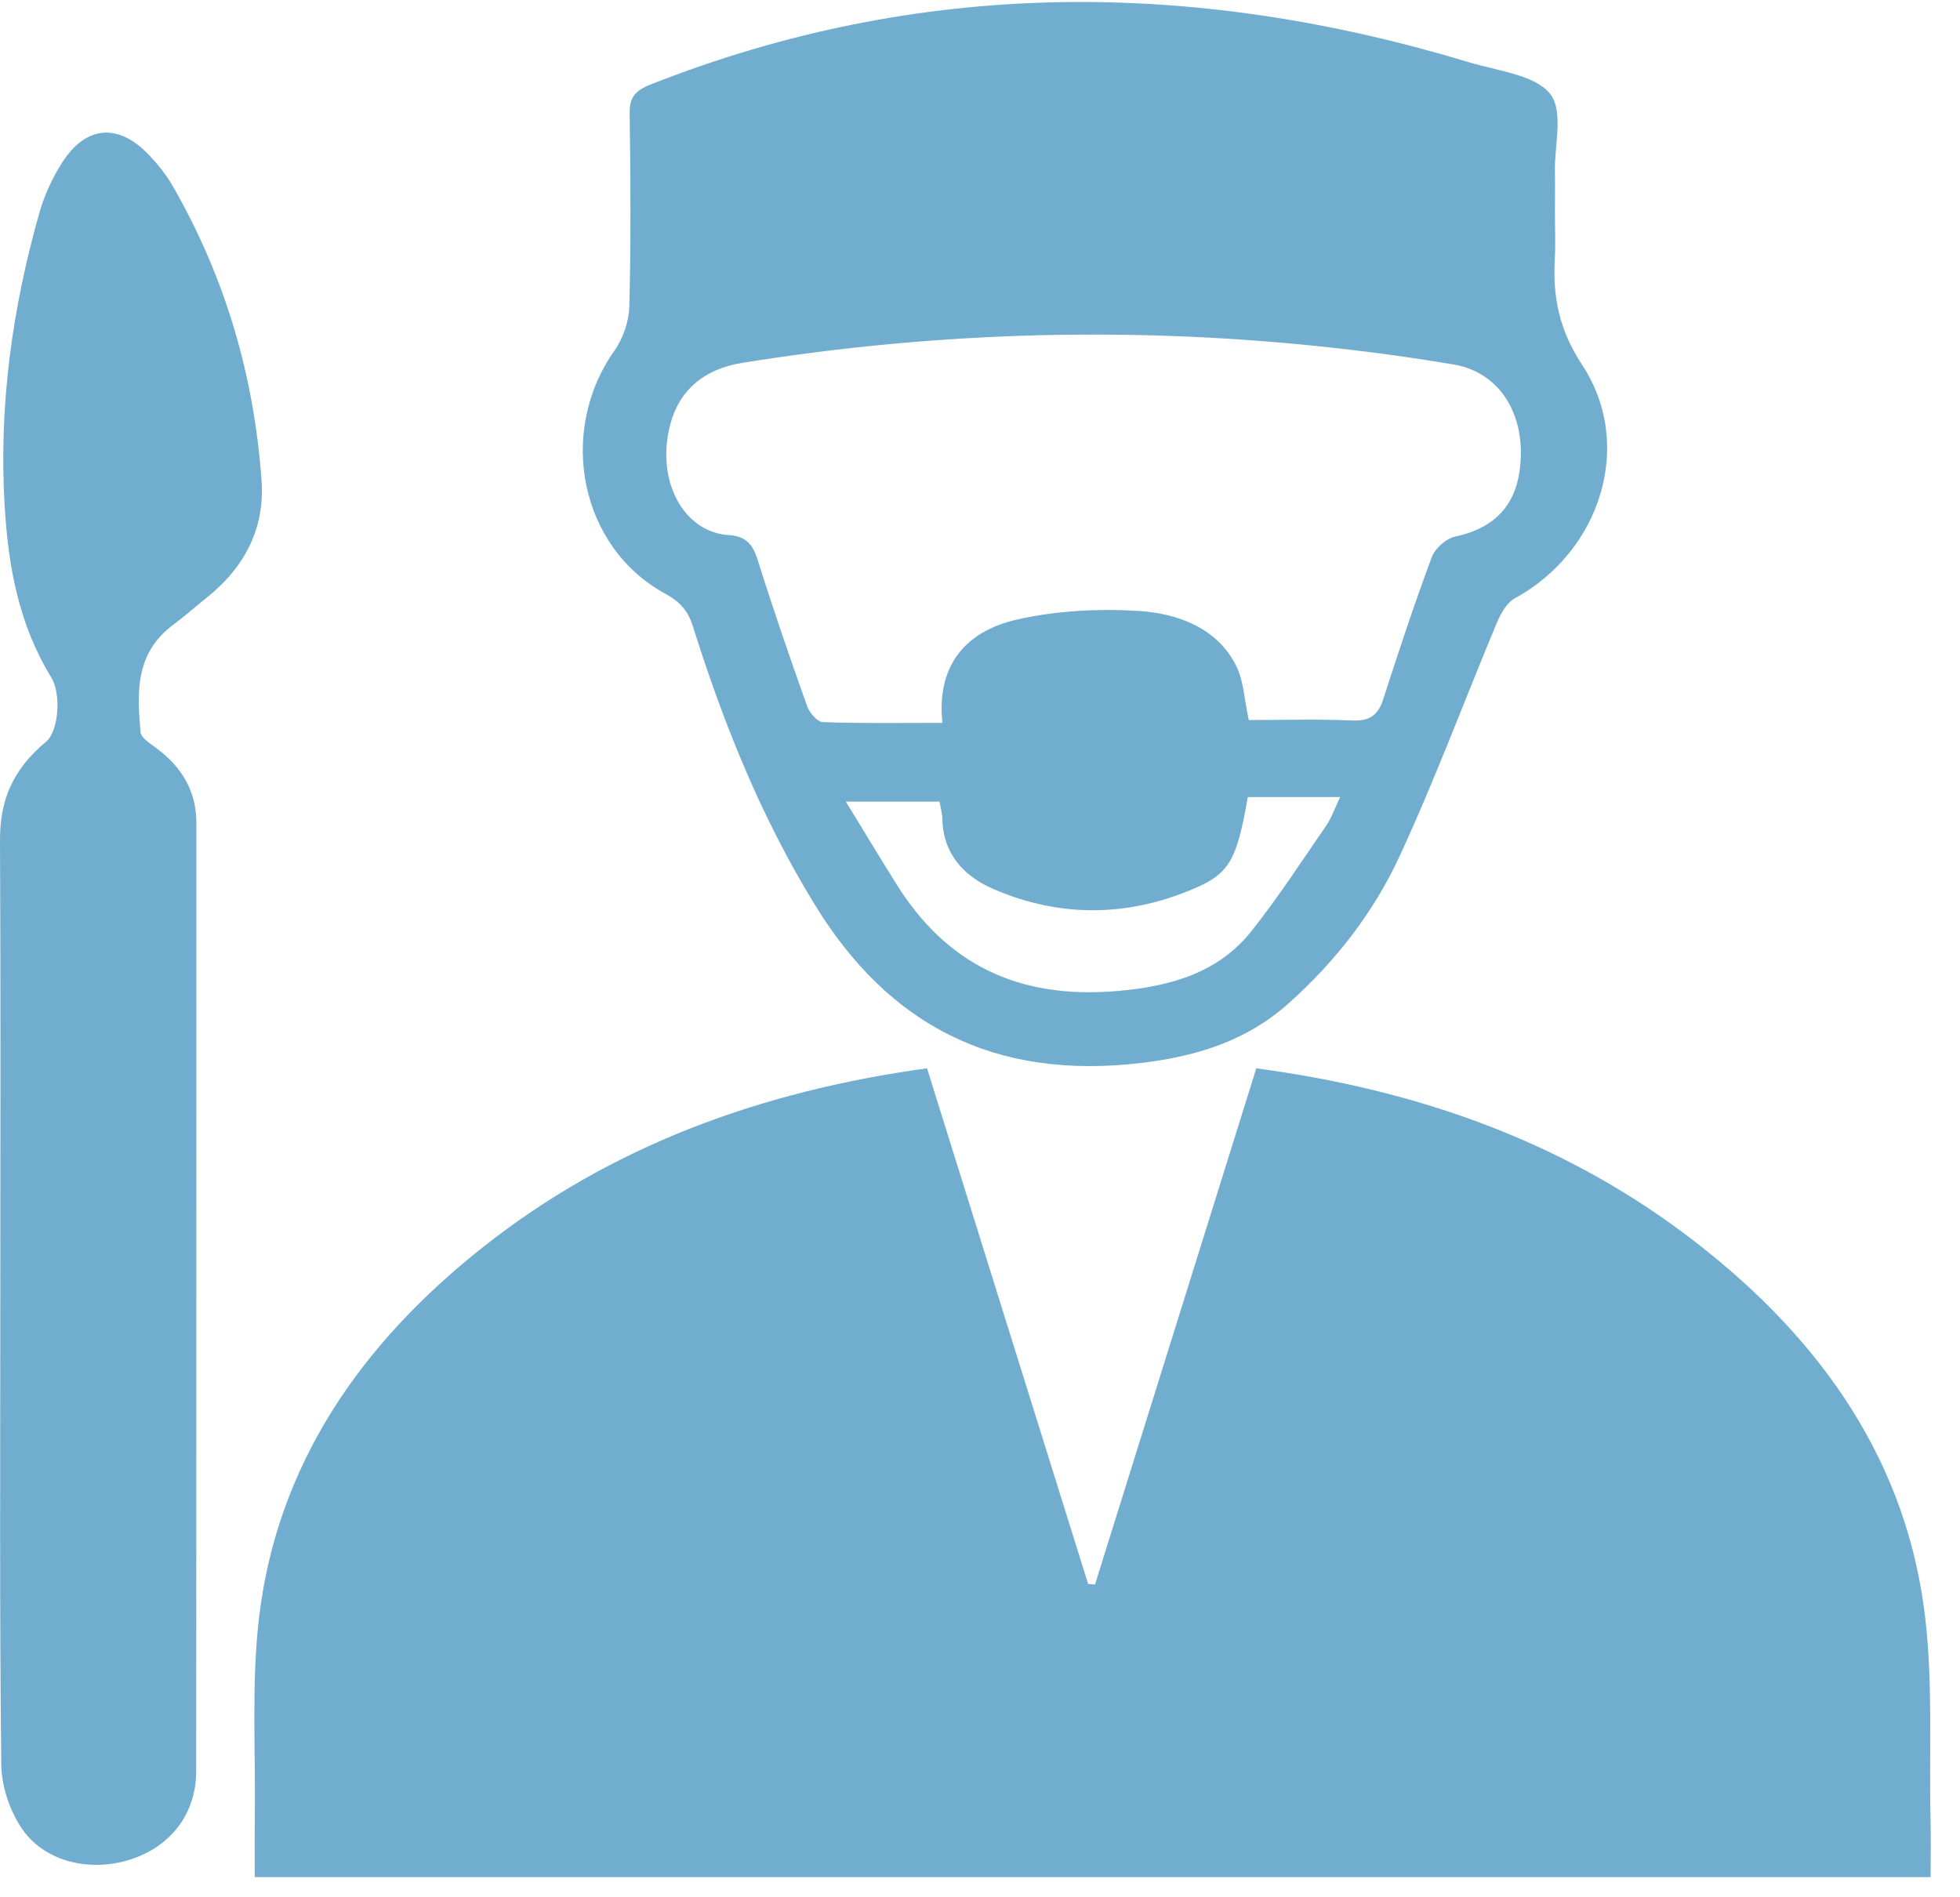
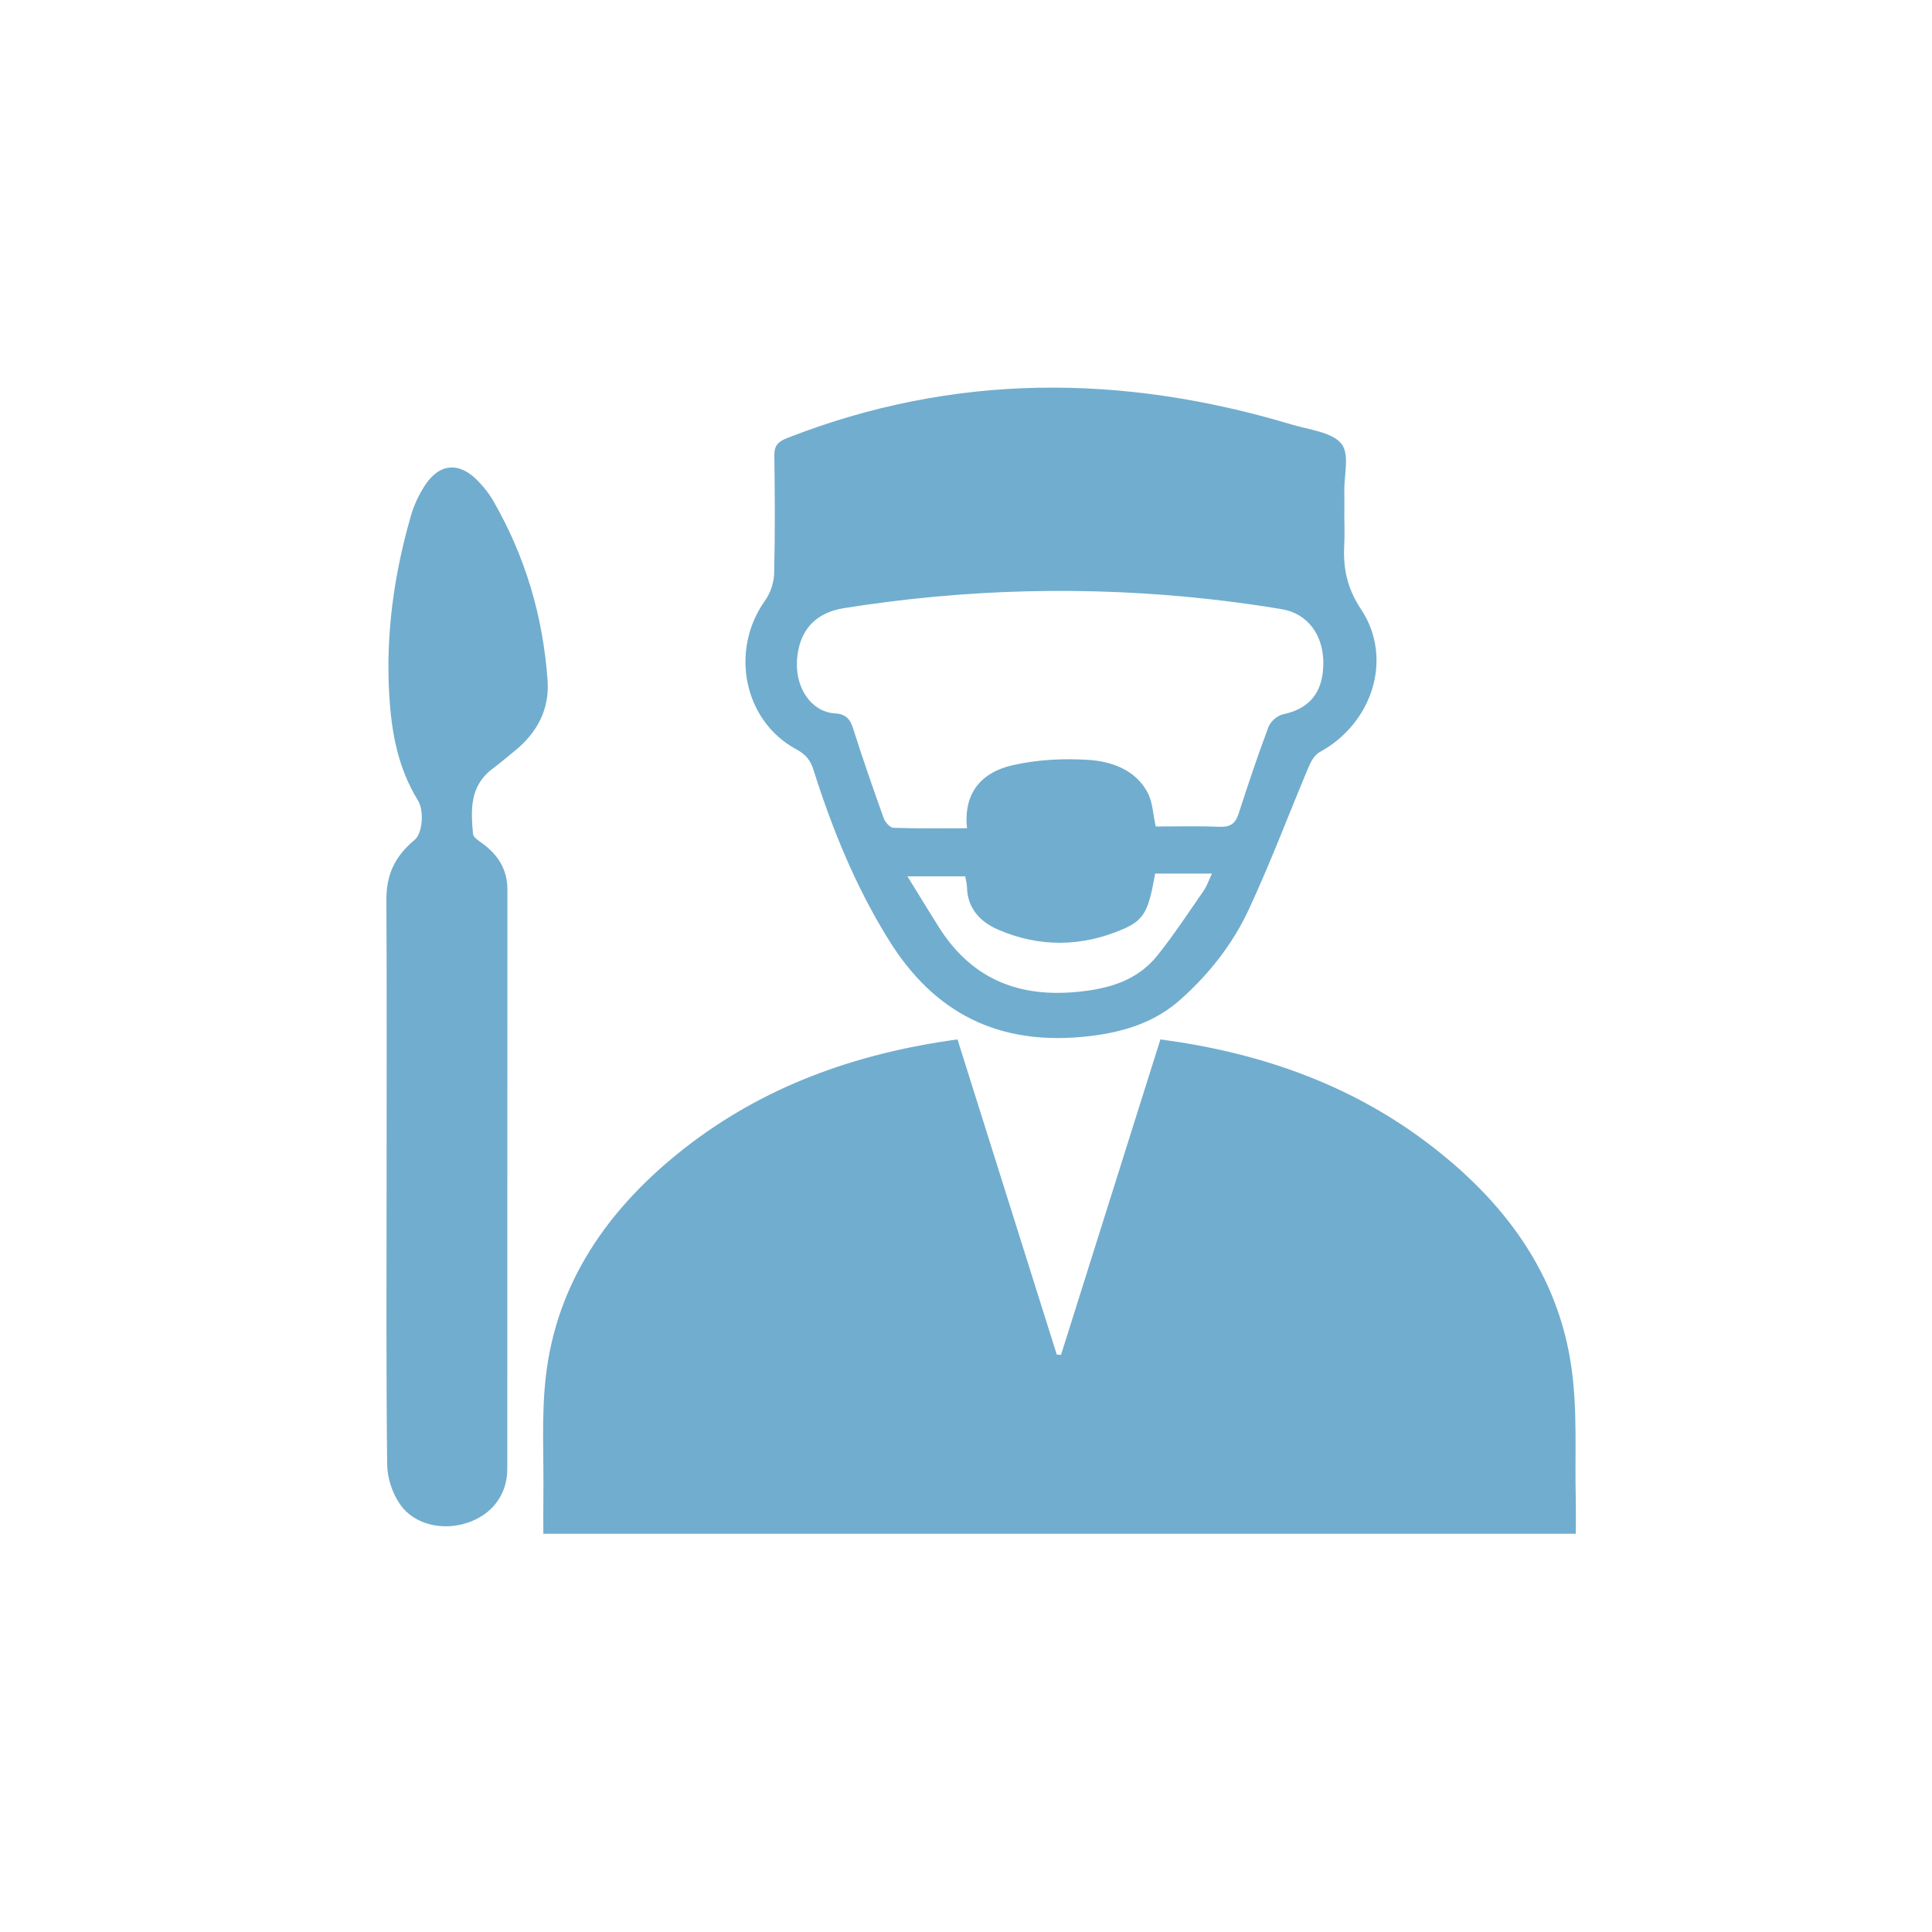
- <svg xmlns="http://www.w3.org/2000/svg" width="31px" height="30px" viewBox="0 0 31 30" version="1.1">
+ <svg xmlns="http://www.w3.org/2000/svg" width="40px" height="40px" viewBox="0 0 40 40" version="1.1">
  <defs />
  <g id="Page-1" stroke="none" stroke-width="1" fill="none" fill-rule="evenodd">
-     <g id="Desktop-HD-Copy-8" transform="translate(-922, -430)" fill="#71ADCE">
-       <g id="Page-1-Copy-28" transform="translate(922, 430)">
-         <path d="M30.535,29.693 L4.029,29.693 C4.029,29.374 4.026,29.069 4.03,28.765 C4.045,27.709 3.974,26.644 4.096,25.599 C4.378,23.187 5.687,21.269 7.649,19.72 C9.659,18.134 12.012,17.264 14.662,16.899 C15.511,19.616 16.36,22.336 17.21,25.055 C17.246,25.059 17.283,25.062 17.319,25.065 C18.167,22.351 19.016,19.636 19.87,16.9 C22.386,17.234 24.662,18.036 26.632,19.508 C28.683,21.041 30.092,22.962 30.429,25.426 C30.58,26.531 30.508,27.662 30.534,28.782 C30.541,29.075 30.535,29.369 30.535,29.693" id="Fill-1" />
-         <path d="M13.378,12.68 C13.674,13.164 13.923,13.578 14.18,13.988 C14.958,15.233 16.083,15.812 17.665,15.677 C18.532,15.603 19.275,15.382 19.795,14.727 C20.221,14.19 20.592,13.617 20.979,13.055 C21.063,12.933 21.109,12.789 21.196,12.608 L20.417,12.608 L19.736,12.608 C19.564,13.584 19.457,13.811 18.896,14.052 C17.848,14.504 16.777,14.52 15.723,14.068 C15.225,13.855 14.915,13.491 14.904,12.952 C14.903,12.866 14.877,12.781 14.86,12.68 L13.378,12.68 Z M19.751,11.39 C20.285,11.39 20.836,11.373 21.385,11.397 C21.681,11.41 21.801,11.299 21.88,11.054 C22.122,10.303 22.37,9.553 22.646,8.812 C22.696,8.677 22.87,8.519 23.016,8.488 C23.691,8.343 24.04,7.934 24.054,7.196 C24.068,6.452 23.659,5.88 22.997,5.767 C22.398,5.665 21.794,5.581 21.19,5.513 C18.03,5.155 14.881,5.235 11.745,5.739 C11.142,5.836 10.747,6.163 10.601,6.715 C10.428,7.367 10.621,8.03 11.091,8.326 C11.211,8.402 11.369,8.455 11.512,8.463 C11.799,8.477 11.907,8.614 11.983,8.855 C12.227,9.633 12.493,10.405 12.767,11.174 C12.803,11.275 12.927,11.42 13.016,11.423 C13.633,11.445 14.251,11.435 14.906,11.435 C14.811,10.537 15.259,9.987 16.091,9.799 C16.71,9.66 17.379,9.624 18.017,9.665 C18.644,9.706 19.251,9.94 19.548,10.525 C19.673,10.769 19.679,11.065 19.751,11.39 L19.751,11.39 Z M24.593,3.334 C24.593,3.592 24.605,3.85 24.591,4.107 C24.558,4.704 24.664,5.227 25.024,5.773 C25.857,7.037 25.313,8.725 23.959,9.465 C23.828,9.537 23.735,9.708 23.675,9.851 C23.159,11.084 22.696,12.337 22.133,13.551 C21.727,14.428 21.126,15.208 20.375,15.877 C19.726,16.456 18.944,16.707 18.062,16.813 C15.708,17.096 14.051,16.2 12.897,14.327 C12.037,12.93 11.441,11.441 10.959,9.907 C10.884,9.668 10.759,9.52 10.524,9.393 C9.172,8.658 8.809,6.833 9.72,5.544 C9.86,5.345 9.948,5.078 9.954,4.841 C9.98,3.824 9.973,2.805 9.959,1.788 C9.956,1.543 10.044,1.434 10.287,1.338 C14.557,-0.348 18.877,-0.333 23.238,0.986 C23.685,1.121 24.273,1.184 24.513,1.479 C24.736,1.754 24.584,2.293 24.593,2.716 C24.597,2.922 24.594,3.128 24.593,3.334 L24.593,3.334 Z" id="Fill-3" />
-         <path d="M0.005,20.522 C0.005,18.113 0.013,15.703 8.32350366e-05,13.294 C-0.003,12.662 0.197,12.178 0.727,11.734 C0.932,11.562 0.969,10.972 0.811,10.716 C0.288,9.864 0.131,8.943 0.074,8.01 C-0.021,6.433 0.191,4.874 0.629,3.346 C0.707,3.076 0.831,2.809 0.985,2.569 C1.362,1.98 1.878,1.944 2.361,2.457 C2.497,2.601 2.625,2.759 2.723,2.927 C3.567,4.389 4.021,5.958 4.137,7.608 C4.189,8.347 3.879,8.966 3.273,9.451 C3.094,9.595 2.923,9.747 2.74,9.883 C2.132,10.336 2.168,10.961 2.223,11.582 C2.231,11.669 2.367,11.757 2.46,11.825 C2.879,12.13 3.106,12.518 3.106,13.02 C3.104,18.02 3.107,23.019 3.103,28.019 C3.103,28.687 2.705,29.206 2.067,29.413 C1.443,29.616 0.724,29.462 0.36,28.945 C0.153,28.652 0.024,28.256 0.02,27.905 C-0.008,25.445 0.005,22.983 0.005,20.522" id="Fill-5" />
+     <g id="Apple-Watch-42mm" fill="#71ADCE">
+       <g id="Page-1-Copy-28" transform="translate(8, 8)">
+         <path d="M24.625,23.755 L3.249,23.755 C3.249,23.499 3.247,23.255 3.25,23.012 C3.262,22.167 3.205,21.315 3.303,20.479 C3.53,18.55 4.587,17.015 6.169,15.776 C7.789,14.507 9.687,13.811 11.824,13.52 C12.509,15.693 13.194,17.869 13.879,20.044 C13.908,20.047 13.938,20.05 13.967,20.052 C14.651,17.881 15.335,15.709 16.025,13.52 C18.054,13.788 19.889,14.428 21.477,15.606 C23.131,16.833 24.268,18.369 24.539,20.341 C24.661,21.225 24.603,22.13 24.624,23.026 C24.63,23.26 24.625,23.495 24.625,23.755" id="Fill-1" />
+         <path d="M10.788,10.144 C11.028,10.532 11.228,10.863 11.435,11.191 C12.063,12.186 12.97,12.649 14.246,12.541 C14.945,12.482 15.544,12.306 15.964,11.781 C16.307,11.352 16.607,10.893 16.919,10.444 C16.986,10.346 17.024,10.231 17.093,10.086 L16.465,10.086 L15.916,10.086 C15.778,10.867 15.691,11.048 15.239,11.242 C14.394,11.603 13.53,11.616 12.68,11.254 C12.278,11.084 12.028,10.793 12.02,10.362 C12.018,10.293 11.998,10.225 11.984,10.144 L10.788,10.144 Z M15.928,9.112 C16.359,9.112 16.803,9.099 17.246,9.118 C17.485,9.128 17.582,9.039 17.645,8.844 C17.84,8.242 18.04,7.642 18.263,7.049 C18.303,6.941 18.444,6.815 18.562,6.79 C19.106,6.675 19.387,6.347 19.398,5.757 C19.41,5.162 19.08,4.704 18.546,4.614 C18.063,4.532 17.576,4.465 17.088,4.41 C14.54,4.124 12.001,4.188 9.472,4.591 C8.986,4.669 8.667,4.93 8.549,5.372 C8.409,5.894 8.565,6.424 8.944,6.661 C9.041,6.721 9.168,6.764 9.284,6.77 C9.515,6.782 9.602,6.891 9.663,7.084 C9.861,7.706 10.075,8.324 10.296,8.939 C10.325,9.02 10.425,9.136 10.497,9.139 C10.994,9.156 11.493,9.148 12.021,9.148 C11.945,8.43 12.306,7.99 12.976,7.84 C13.476,7.728 14.015,7.699 14.53,7.732 C15.036,7.765 15.525,7.952 15.765,8.42 C15.865,8.615 15.871,8.852 15.928,9.112 L15.928,9.112 Z M19.833,2.668 C19.833,2.874 19.843,3.08 19.831,3.286 C19.805,3.763 19.89,4.181 20.181,4.618 C20.852,5.629 20.414,6.98 19.322,7.572 C19.216,7.63 19.141,7.766 19.093,7.881 C18.677,8.867 18.303,9.87 17.849,10.841 C17.522,11.542 17.037,12.166 16.432,12.702 C15.908,13.165 15.278,13.366 14.566,13.451 C12.667,13.677 11.331,12.96 10.401,11.461 C9.707,10.344 9.226,9.153 8.838,7.926 C8.777,7.735 8.676,7.616 8.487,7.514 C7.397,6.926 7.104,5.467 7.839,4.435 C7.952,4.276 8.023,4.063 8.028,3.873 C8.048,3.059 8.043,2.244 8.032,1.43 C8.029,1.235 8.1,1.147 8.296,1.07 C11.739,-0.279 15.223,-0.266 18.741,0.789 C19.101,0.897 19.575,0.947 19.769,1.183 C19.949,1.403 19.825,1.834 19.833,2.173 C19.836,2.338 19.833,2.503 19.833,2.668 L19.833,2.668 Z" id="Fill-3" />
+         <path d="M0.004,16.418 C0.004,14.49 0.01,12.563 6.71250295e-05,10.635 C-0.003,10.129 0.159,9.742 0.586,9.387 C0.752,9.249 0.781,8.778 0.654,8.573 C0.233,7.891 0.106,7.154 0.06,6.408 C-0.017,5.147 0.154,3.899 0.508,2.677 C0.57,2.461 0.67,2.247 0.794,2.055 C1.099,1.584 1.514,1.556 1.904,1.966 C2.014,2.081 2.117,2.207 2.196,2.342 C2.877,3.511 3.243,4.766 3.337,6.087 C3.379,6.678 3.128,7.172 2.639,7.561 C2.495,7.676 2.358,7.797 2.209,7.907 C1.719,8.269 1.749,8.769 1.793,9.266 C1.799,9.335 1.909,9.406 1.984,9.46 C2.322,9.704 2.505,10.014 2.505,10.416 C2.503,14.416 2.505,18.415 2.503,22.415 C2.502,22.95 2.181,23.365 1.667,23.531 C1.164,23.693 0.584,23.57 0.29,23.156 C0.124,22.921 0.019,22.605 0.016,22.324 C-0.007,20.356 0.004,18.387 0.004,16.418" id="Fill-5" />
      </g>
    </g>
  </g>
</svg>
